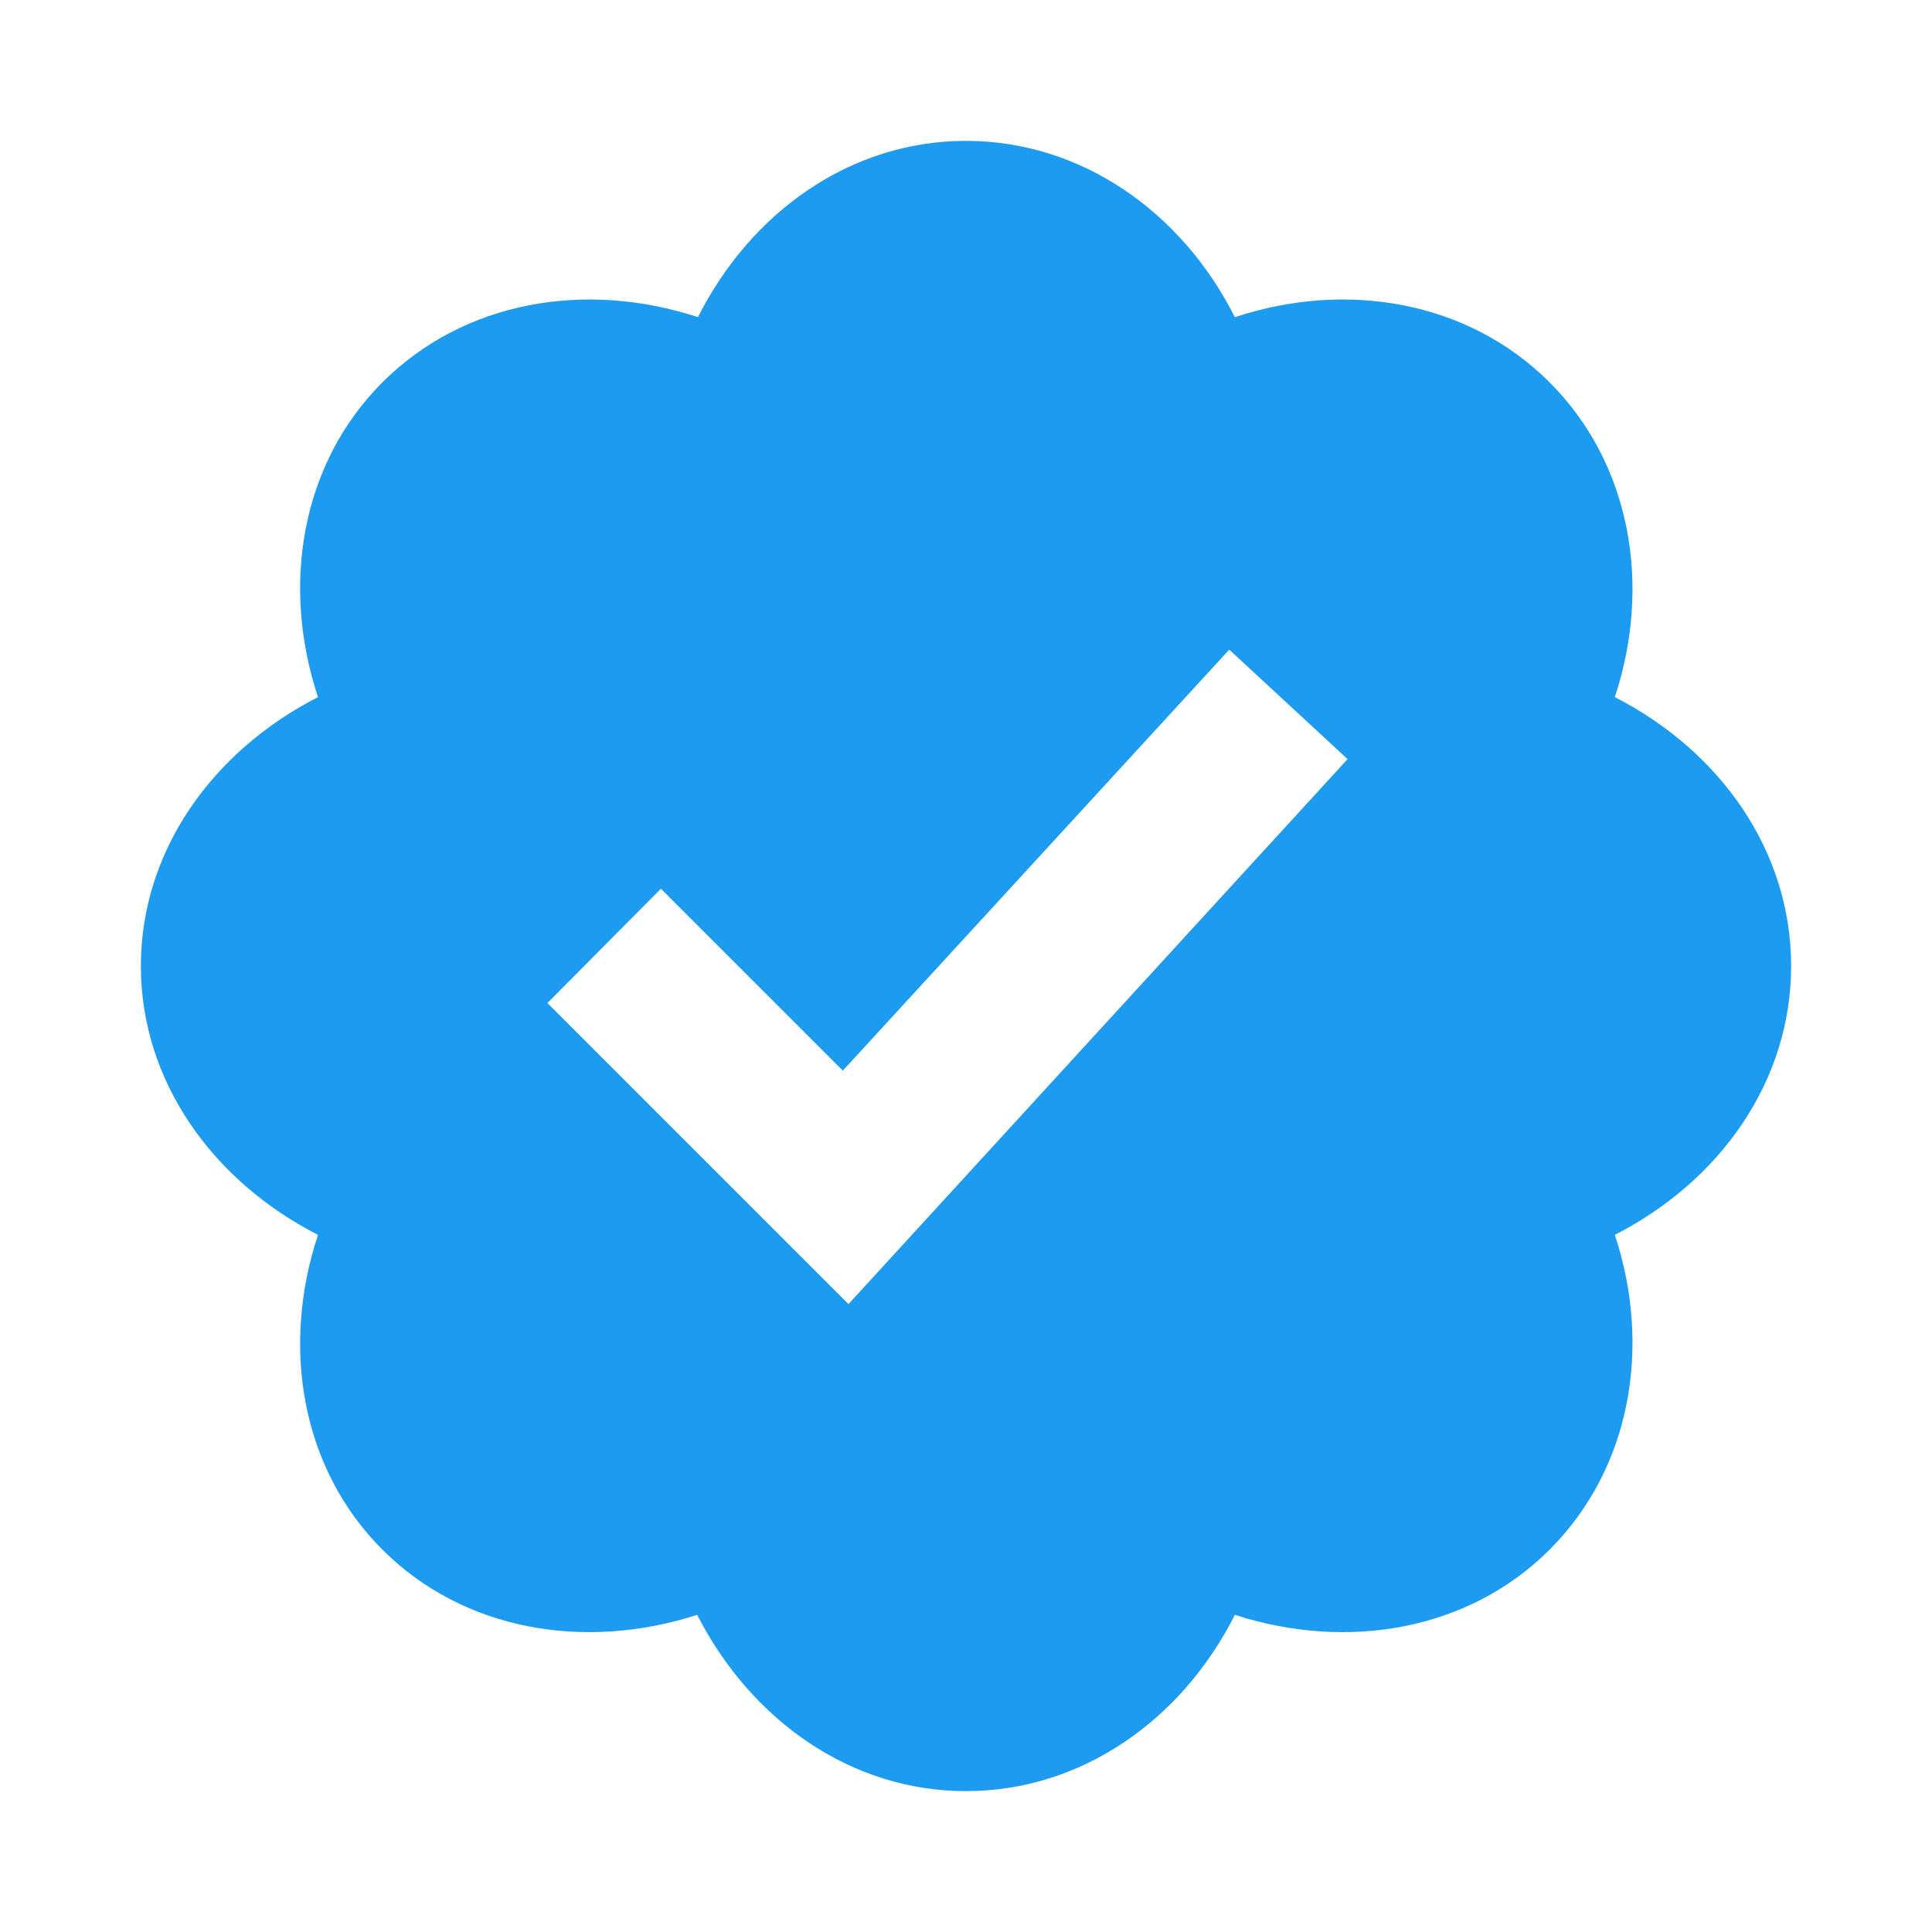
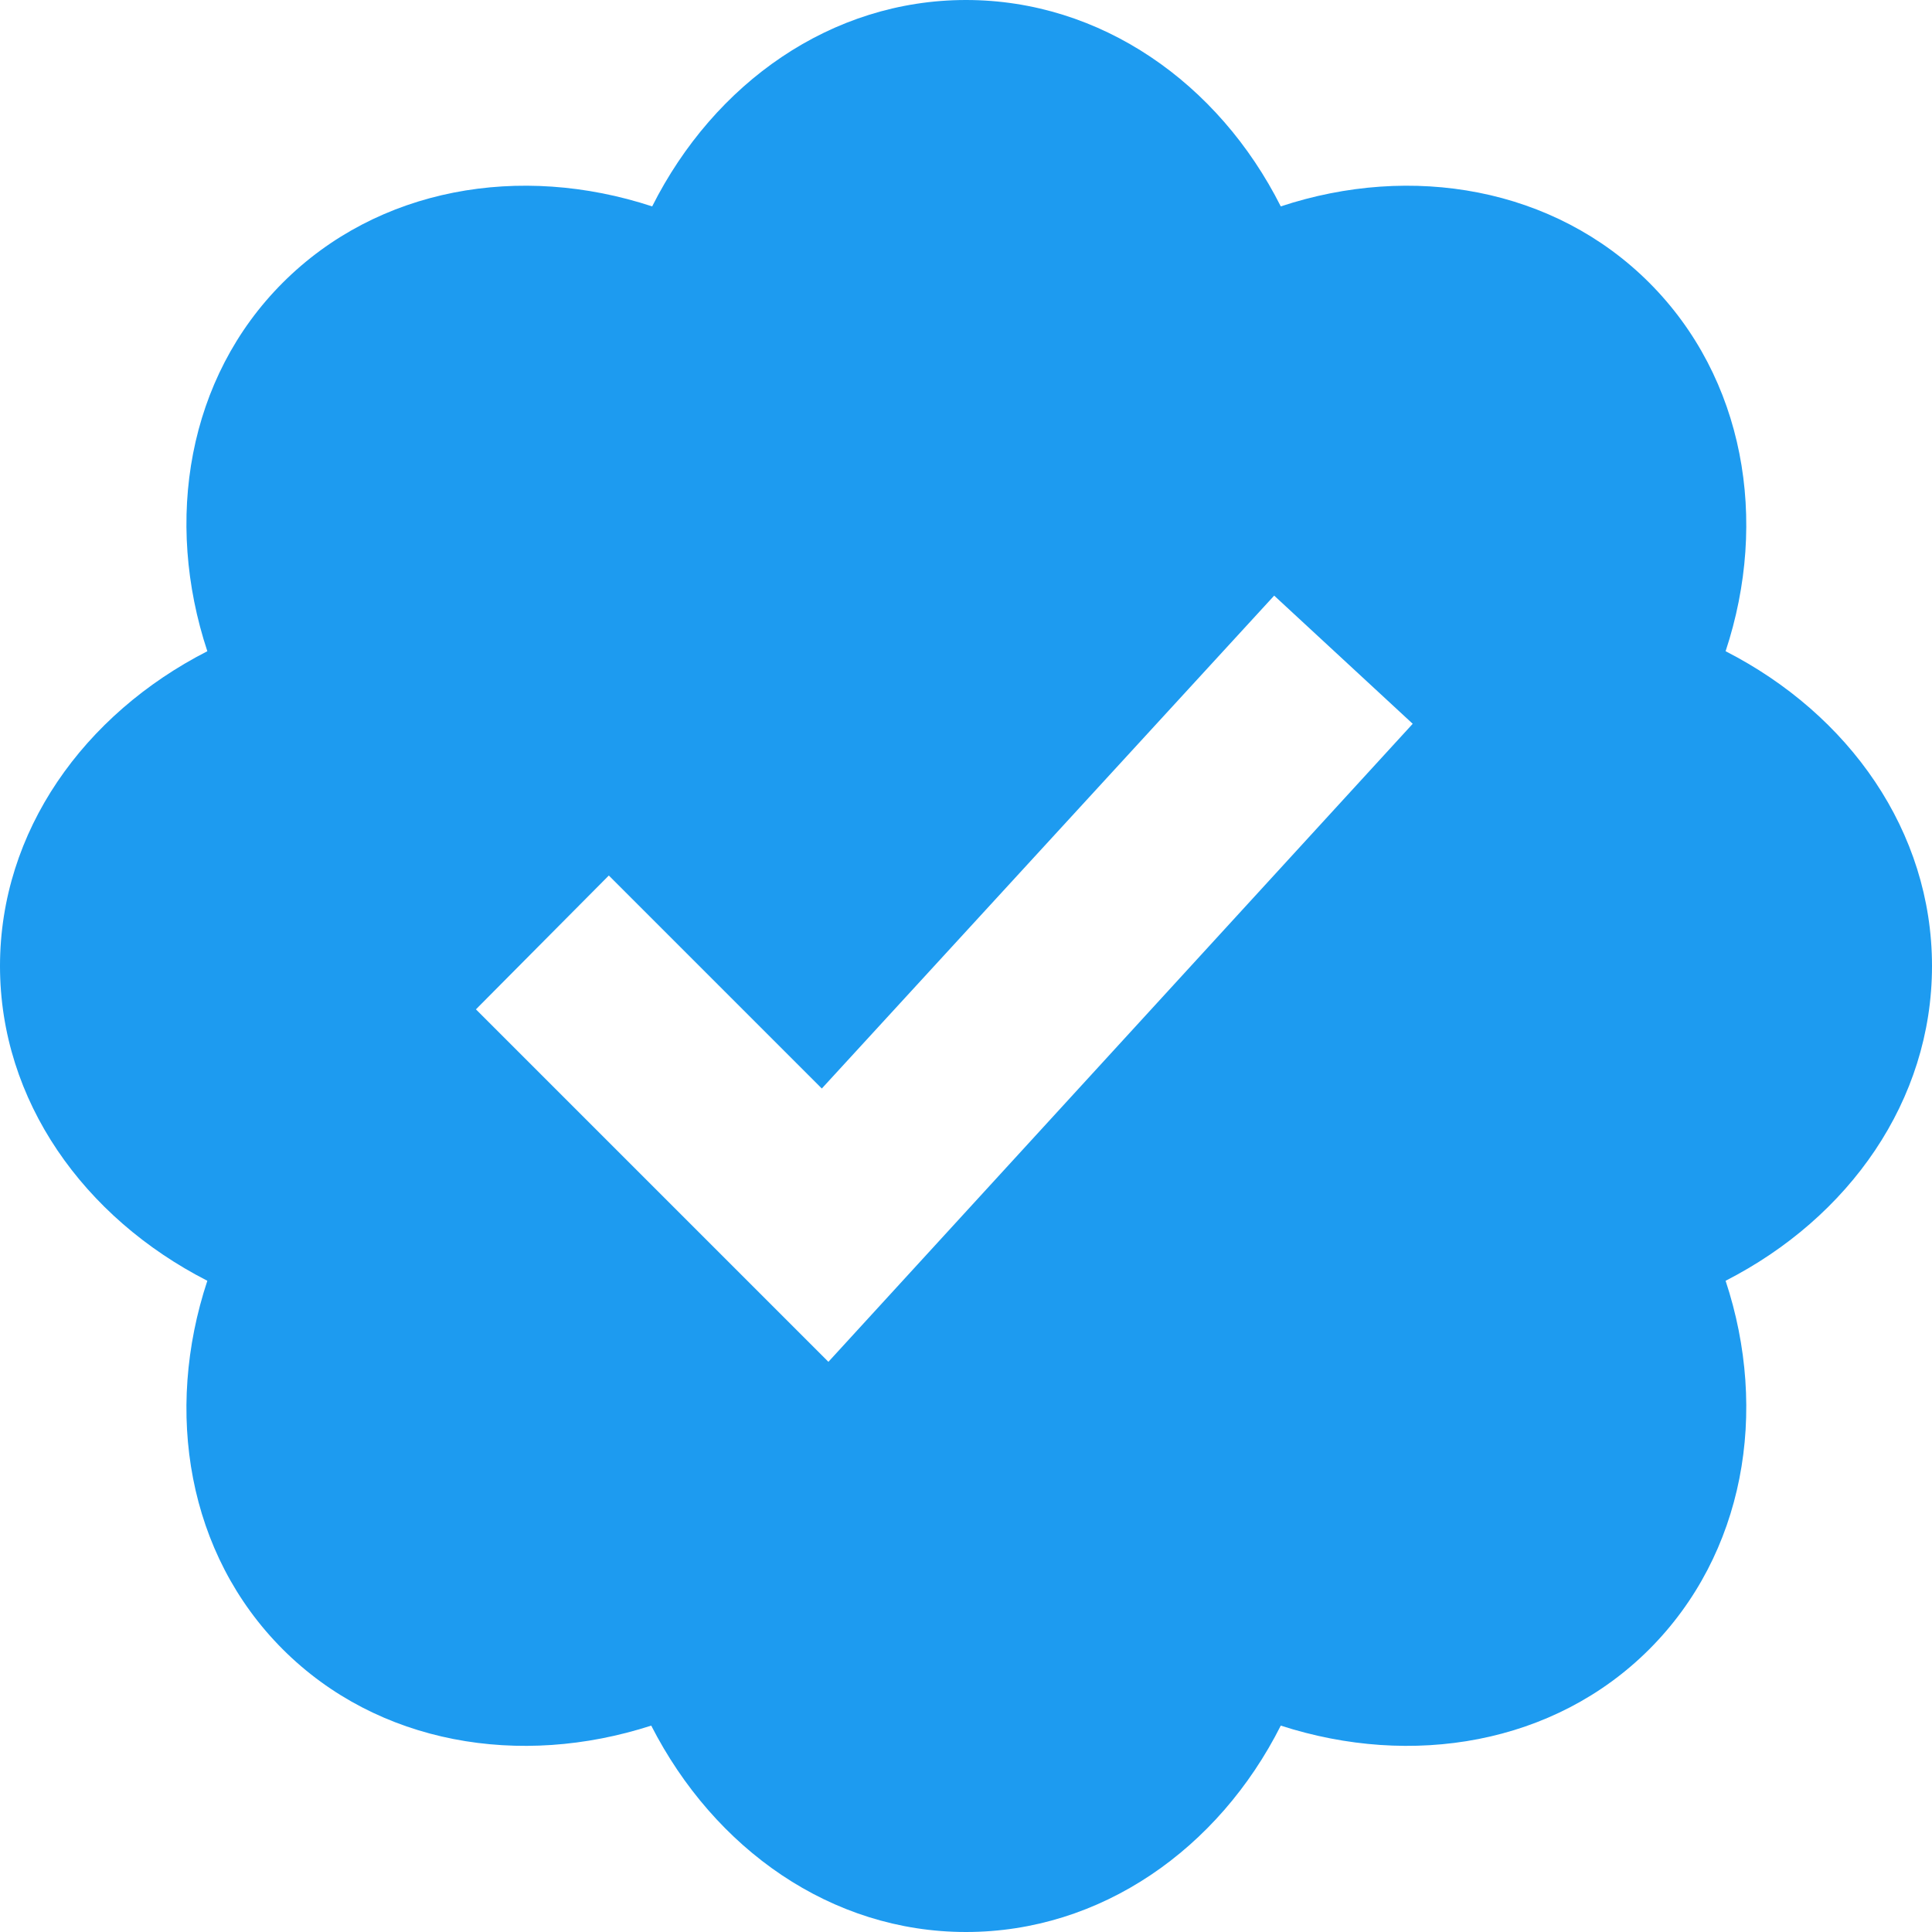
- <svg xmlns="http://www.w3.org/2000/svg" version="1.1" viewBox="0 0 24 24" data-testid="verificationBadge">
-   <g>
-     <path d="M22.25 12c0-1.43-.88-2.67-2.19-3.34.46-1.39.2-2.9-.81-3.91s-2.52-1.27-3.91-.81c-.66-1.31-1.91-2.19-3.34-2.19s-2.67.88-3.33 2.19c-1.4-.46-2.91-.2-3.92.81s-1.26 2.52-.8 3.91c-1.31.67-2.2 1.91-2.2 3.34s.89 2.67 2.2 3.34c-.46 1.39-.21 2.9.8 3.91s2.52 1.26 3.91.81c.67 1.31 1.91 2.19 3.34 2.19s2.68-.88 3.34-2.19c1.39.45 2.9.2 3.91-.81s1.27-2.52.81-3.91c1.31-.67 2.19-1.91 2.19-3.34zm-11.71 4.2L6.8 12.46l1.41-1.42 2.26 2.26 4.8-5.23 1.47 1.36-6.2 6.77z" fill="#1d9bf0" />
+ <svg xmlns="http://www.w3.org/2000/svg" version="1.1" viewBox="0 0 24 24" data-testid="verificationBadge" id="svg6">
+   <defs id="defs10" />
+   <g id="g4" transform="matrix(1.170732,0,0,1.170732,-2.04878,-2.04878)">
+     <path d="m 22.25,12 c 0,-1.43 -0.88,-2.67 -2.19,-3.34 0.46,-1.39 0.2,-2.9 -0.81,-3.91 C 18.24,3.74 16.73,3.48 15.34,3.94 14.68,2.63 13.43,1.75 12,1.75 10.57,1.75 9.33,2.63 8.67,3.94 7.27,3.48 5.76,3.74 4.75,4.75 3.74,5.76 3.49,7.27 3.95,8.66 2.64,9.33 1.75,10.57 1.75,12 c 0,1.43 0.89,2.67 2.2,3.34 -0.46,1.39 -0.21,2.9 0.8,3.91 1.01,1.01 2.52,1.26 3.91,0.81 0.67,1.31 1.91,2.19 3.34,2.19 1.43,0 2.68,-0.88 3.34,-2.19 1.39,0.45 2.9,0.2 3.91,-0.81 1.01,-1.01 1.27,-2.52 0.81,-3.91 1.31,-0.67 2.19,-1.91 2.19,-3.34 z m -11.71,4.2 -3.74,-3.74 1.41,-1.42 2.26,2.26 4.8,-5.23 1.47,1.36 z" fill="#1d9bf0" id="path2" />
  </g>
</svg>
